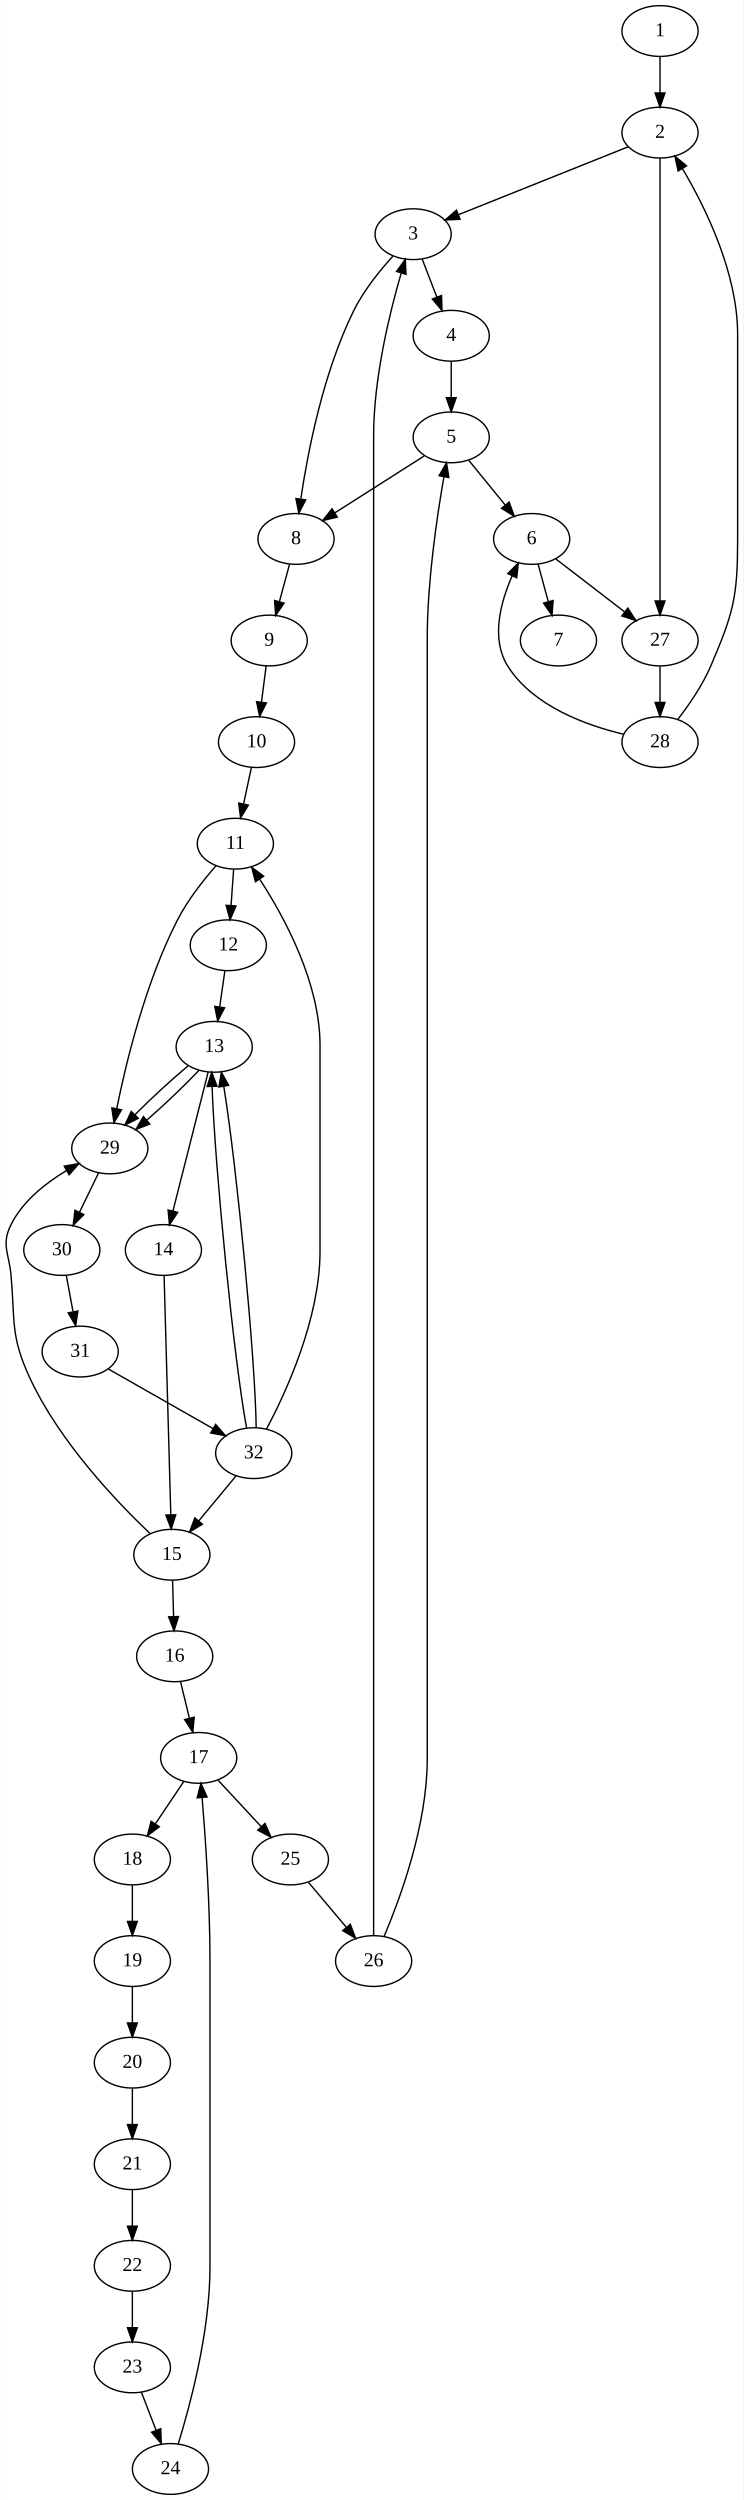
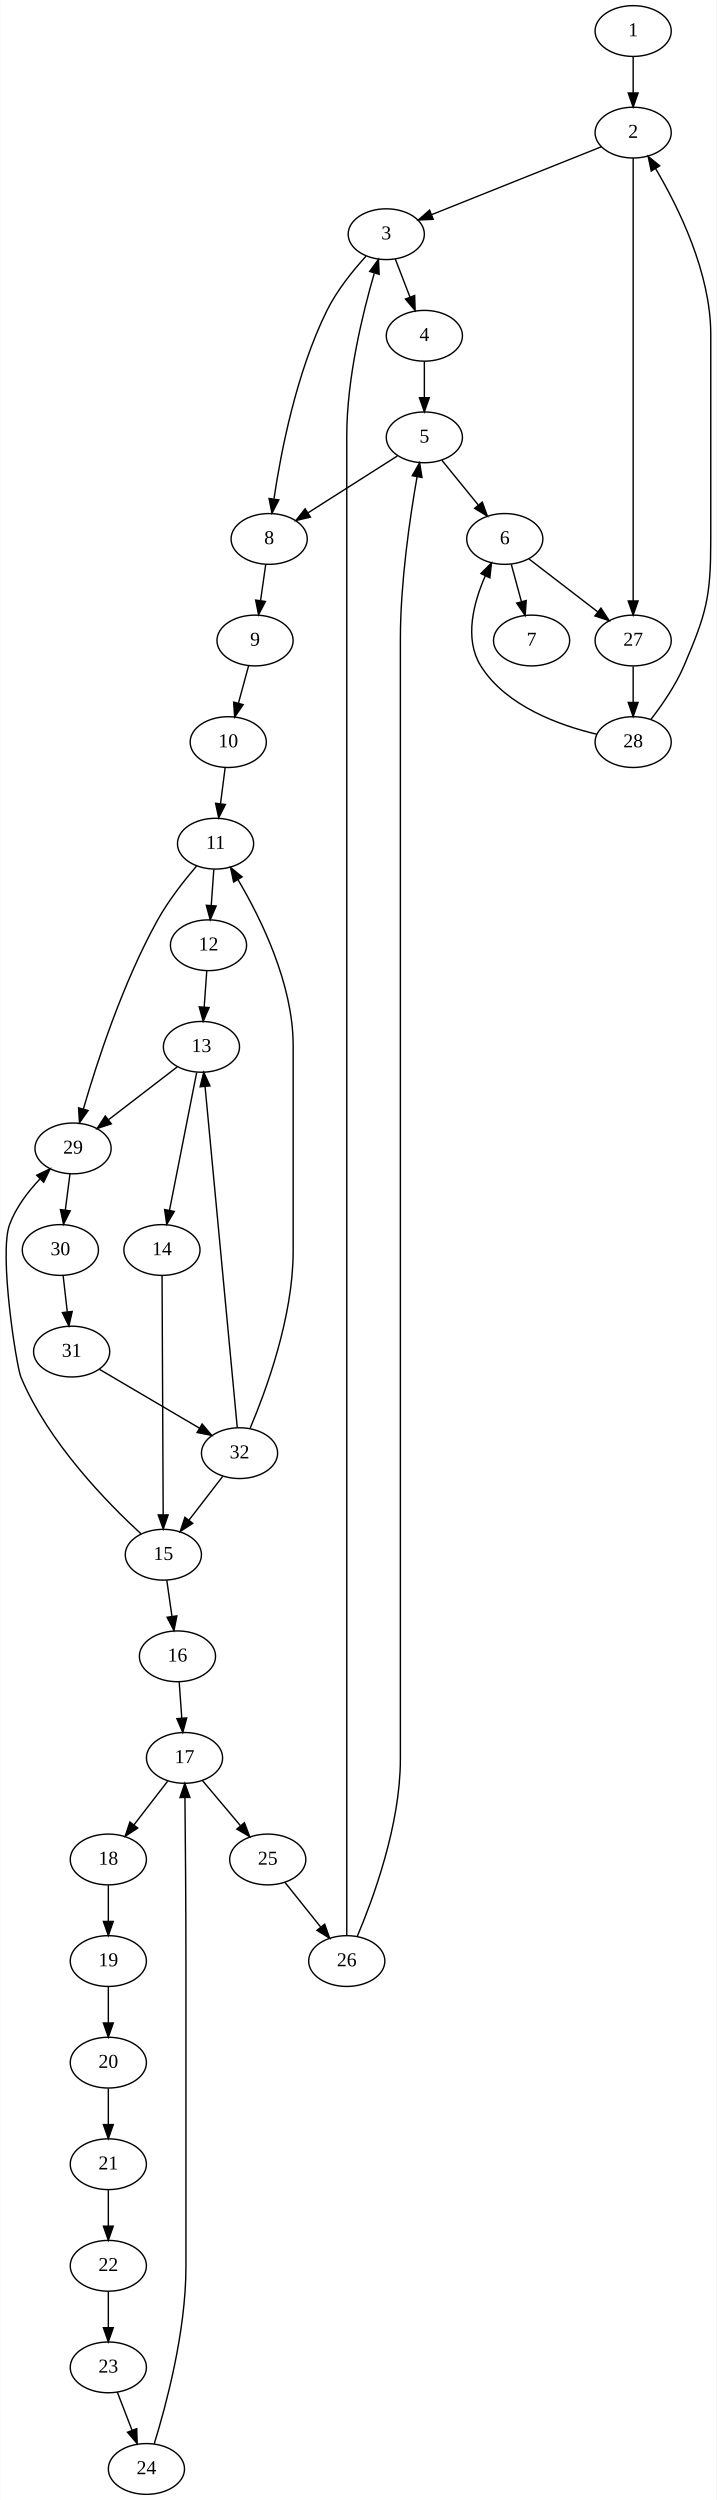
- <svg xmlns="http://www.w3.org/2000/svg" width="527pt" height="1772pt" viewBox="0.00 0.00 526.65 1772.00">
+ <svg xmlns="http://www.w3.org/2000/svg" width="508pt" height="1772pt" viewBox="0.00 0.00 507.58 1772.00">
  <g id="graph0" class="graph" transform="scale(1 1) rotate(0) translate(4 1768)">
-     <polygon fill="white" stroke="none" points="-4,4 -4,-1768 522.651,-1768 522.651,4 -4,4" />
+     <polygon fill="white" stroke="none" points="-4,4 -4,-1768 503.576,-1768 503.576,4 -4,4" />
    <g id="node1" class="node">
-       <ellipse fill="none" stroke="black" cx="463.651" cy="-1746" rx="27" ry="18" />
-       <text text-anchor="middle" x="463.651" y="-1742.3" font-family="Times New Roman,serif" font-size="14.00">1</text>
+       <ellipse fill="none" stroke="black" cx="444.576" cy="-1746" rx="27" ry="18" />
+       <text text-anchor="middle" x="444.576" y="-1742.3" font-family="Times New Roman,serif" font-size="14.00">1</text>
    </g>
    <g id="node2" class="node">
-       <ellipse fill="none" stroke="black" cx="463.651" cy="-1674" rx="27" ry="18" />
-       <text text-anchor="middle" x="463.651" y="-1670.3" font-family="Times New Roman,serif" font-size="14.00">2</text>
+       <ellipse fill="none" stroke="black" cx="444.576" cy="-1674" rx="27" ry="18" />
+       <text text-anchor="middle" x="444.576" y="-1670.3" font-family="Times New Roman,serif" font-size="14.00">2</text>
    </g>
    <g id="edge1" class="edge">
-       <path fill="none" stroke="black" d="M463.651,-1727.7C463.651,-1719.98 463.651,-1710.71 463.651,-1702.11" />
-       <polygon fill="black" stroke="black" points="467.151,-1702.1 463.651,-1692.1 460.151,-1702.1 467.151,-1702.1" />
+       <path fill="none" stroke="black" d="M444.576,-1727.7C444.576,-1719.98 444.576,-1710.71 444.576,-1702.11" />
+       <polygon fill="black" stroke="black" points="448.076,-1702.1 444.576,-1692.1 441.076,-1702.1 448.076,-1702.1" />
    </g>
    <g id="node3" class="node">
-       <ellipse fill="none" stroke="black" cx="288.651" cy="-1602" rx="27" ry="18" />
-       <text text-anchor="middle" x="288.651" y="-1598.3" font-family="Times New Roman,serif" font-size="14.00">3</text>
+       <ellipse fill="none" stroke="black" cx="269.576" cy="-1602" rx="27" ry="18" />
+       <text text-anchor="middle" x="269.576" y="-1598.3" font-family="Times New Roman,serif" font-size="14.00">3</text>
    </g>
    <g id="edge2" class="edge">
-       <path fill="none" stroke="black" d="M441.131,-1663.99C410.632,-1651.79 356.002,-1629.94 321.084,-1615.97" />
-       <polygon fill="black" stroke="black" points="321.946,-1612.55 311.362,-1612.08 319.347,-1619.05 321.946,-1612.55" />
+       <path fill="none" stroke="black" d="M422.056,-1663.99C391.557,-1651.79 336.928,-1629.94 302.009,-1615.97" />
+       <polygon fill="black" stroke="black" points="302.872,-1612.55 292.287,-1612.08 300.272,-1619.05 302.872,-1612.55" />
    </g>
    <g id="node4" class="node">
-       <ellipse fill="none" stroke="black" cx="463.651" cy="-1314" rx="27" ry="18" />
-       <text text-anchor="middle" x="463.651" y="-1310.3" font-family="Times New Roman,serif" font-size="14.00">27</text>
+       <ellipse fill="none" stroke="black" cx="444.576" cy="-1314" rx="27" ry="18" />
+       <text text-anchor="middle" x="444.576" y="-1310.3" font-family="Times New Roman,serif" font-size="14.00">27</text>
    </g>
    <g id="edge3" class="edge">
-       <path fill="none" stroke="black" d="M463.651,-1655.95C463.651,-1629.29 463.651,-1576.11 463.651,-1531 463.651,-1531 463.651,-1531 463.651,-1457 463.651,-1417 463.651,-1370.65 463.651,-1342.08" />
-       <polygon fill="black" stroke="black" points="467.151,-1342.05 463.651,-1332.05 460.151,-1342.05 467.151,-1342.05" />
+       <path fill="none" stroke="black" d="M444.576,-1655.95C444.576,-1629.29 444.576,-1576.11 444.576,-1531 444.576,-1531 444.576,-1531 444.576,-1457 444.576,-1417 444.576,-1370.65 444.576,-1342.08" />
+       <polygon fill="black" stroke="black" points="448.076,-1342.05 444.576,-1332.05 441.076,-1342.05 448.076,-1342.05" />
    </g>
    <g id="node5" class="node">
-       <ellipse fill="none" stroke="black" cx="315.651" cy="-1530" rx="27" ry="18" />
-       <text text-anchor="middle" x="315.651" y="-1526.3" font-family="Times New Roman,serif" font-size="14.00">4</text>
+       <ellipse fill="none" stroke="black" cx="296.576" cy="-1530" rx="27" ry="18" />
+       <text text-anchor="middle" x="296.576" y="-1526.3" font-family="Times New Roman,serif" font-size="14.00">4</text>
    </g>
    <g id="edge4" class="edge">
-       <path fill="none" stroke="black" d="M295.05,-1584.41C298.165,-1576.34 301.985,-1566.43 305.486,-1557.35" />
-       <polygon fill="black" stroke="black" points="308.777,-1558.55 309.111,-1547.96 302.246,-1556.03 308.777,-1558.55" />
+       <path fill="none" stroke="black" d="M275.975,-1584.41C279.09,-1576.34 282.91,-1566.43 286.411,-1557.35" />
+       <polygon fill="black" stroke="black" points="289.703,-1558.55 290.036,-1547.96 283.172,-1556.03 289.703,-1558.55" />
    </g>
    <g id="node6" class="node">
-       <ellipse fill="none" stroke="black" cx="205.651" cy="-1386" rx="27" ry="18" />
-       <text text-anchor="middle" x="205.651" y="-1382.3" font-family="Times New Roman,serif" font-size="14.00">8</text>
+       <ellipse fill="none" stroke="black" cx="186.576" cy="-1386" rx="27" ry="18" />
+       <text text-anchor="middle" x="186.576" y="-1382.3" font-family="Times New Roman,serif" font-size="14.00">8</text>
    </g>
    <g id="edge5" class="edge">
-       <path fill="none" stroke="black" d="M274.287,-1586.41C265.146,-1576.37 253.736,-1562.31 246.651,-1548 224.919,-1504.11 213.978,-1447.61 209.074,-1414.54" />
-       <polygon fill="black" stroke="black" points="212.49,-1413.69 207.636,-1404.27 205.557,-1414.66 212.49,-1413.69" />
+       <path fill="none" stroke="black" d="M255.213,-1586.41C246.072,-1576.37 234.661,-1562.31 227.576,-1548 205.844,-1504.11 194.903,-1447.61 189.999,-1414.54" />
+       <polygon fill="black" stroke="black" points="193.415,-1413.69 188.561,-1404.27 186.483,-1414.66 193.415,-1413.69" />
    </g>
    <g id="node29" class="node">
-       <ellipse fill="none" stroke="black" cx="463.651" cy="-1242" rx="27" ry="18" />
-       <text text-anchor="middle" x="463.651" y="-1238.3" font-family="Times New Roman,serif" font-size="14.00">28</text>
+       <ellipse fill="none" stroke="black" cx="444.576" cy="-1242" rx="27" ry="18" />
+       <text text-anchor="middle" x="444.576" y="-1238.3" font-family="Times New Roman,serif" font-size="14.00">28</text>
+     </g>
+     <g id="edge35" class="edge">
+       <path fill="none" stroke="black" d="M444.576,-1295.7C444.576,-1287.98 444.576,-1278.71 444.576,-1270.11" />
+       <polygon fill="black" stroke="black" points="448.076,-1270.1 444.576,-1260.1 441.076,-1270.1 448.076,-1270.1" />
+     </g>
+     <g id="node7" class="node">
+       <ellipse fill="none" stroke="black" cx="296.576" cy="-1458" rx="27" ry="18" />
+       <text text-anchor="middle" x="296.576" y="-1454.3" font-family="Times New Roman,serif" font-size="14.00">5</text>
+     </g>
+     <g id="edge6" class="edge">
+       <path fill="none" stroke="black" d="M296.576,-1511.7C296.576,-1503.98 296.576,-1494.71 296.576,-1486.11" />
+       <polygon fill="black" stroke="black" points="300.076,-1486.1 296.576,-1476.1 293.076,-1486.1 300.076,-1486.1" />
+     </g>
+     <g id="node10" class="node">
+       <ellipse fill="none" stroke="black" cx="176.576" cy="-1314" rx="27" ry="18" />
+       <text text-anchor="middle" x="176.576" y="-1310.3" font-family="Times New Roman,serif" font-size="14.00">9</text>
+     </g>
+     <g id="edge11" class="edge">
+       <path fill="none" stroke="black" d="M184.156,-1368.05C183.054,-1360.35 181.723,-1351.03 180.486,-1342.36" />
+       <polygon fill="black" stroke="black" points="183.923,-1341.68 179.044,-1332.28 176.994,-1342.67 183.923,-1341.68" />
+     </g>
+     <g id="edge8" class="edge">
+       <path fill="none" stroke="black" d="M277.416,-1444.81C259.908,-1433.67 233.817,-1417.06 214.083,-1404.5" />
+       <polygon fill="black" stroke="black" points="215.833,-1401.47 205.517,-1399.05 212.075,-1407.37 215.833,-1401.47" />
+     </g>
+     <g id="node8" class="node">
+       <ellipse fill="none" stroke="black" cx="353.576" cy="-1386" rx="27" ry="18" />
+       <text text-anchor="middle" x="353.576" y="-1382.3" font-family="Times New Roman,serif" font-size="14.00">6</text>
+     </g>
+     <g id="edge7" class="edge">
+       <path fill="none" stroke="black" d="M308.945,-1441.81C316.489,-1432.55 326.281,-1420.52 334.771,-1410.09" />
+       <polygon fill="black" stroke="black" points="337.632,-1412.12 341.232,-1402.16 332.204,-1407.7 337.632,-1412.12" />
+     </g>
+     <g id="edge10" class="edge">
+       <path fill="none" stroke="black" d="M370.693,-1371.83C384.42,-1361.27 403.886,-1346.3 419.392,-1334.37" />
+       <polygon fill="black" stroke="black" points="421.744,-1336.98 427.537,-1328.11 417.476,-1331.43 421.744,-1336.98" />
+     </g>
+     <g id="node9" class="node">
+       <ellipse fill="none" stroke="black" cx="372.576" cy="-1314" rx="27" ry="18" />
+       <text text-anchor="middle" x="372.576" y="-1310.3" font-family="Times New Roman,serif" font-size="14.00">7</text>
+     </g>
+     <g id="edge9" class="edge">
+       <path fill="none" stroke="black" d="M358.176,-1368.05C360.323,-1360.14 362.93,-1350.54 365.333,-1341.69" />
+       <polygon fill="black" stroke="black" points="368.778,-1342.36 368.019,-1331.79 362.022,-1340.52 368.778,-1342.36" />
+     </g>
+     <g id="node11" class="node">
+       <ellipse fill="none" stroke="black" cx="157.576" cy="-1242" rx="27" ry="18" />
+       <text text-anchor="middle" x="157.576" y="-1238.3" font-family="Times New Roman,serif" font-size="14.00">10</text>
+     </g>
+     <g id="edge12" class="edge">
+       <path fill="none" stroke="black" d="M171.977,-1296.05C169.83,-1288.14 167.223,-1278.54 164.82,-1269.69" />
+       <polygon fill="black" stroke="black" points="168.131,-1268.52 162.133,-1259.79 161.375,-1270.36 168.131,-1268.52" />
+     </g>
+     <g id="node12" class="node">
+       <ellipse fill="none" stroke="black" cx="148.576" cy="-1170" rx="27" ry="18" />
+       <text text-anchor="middle" x="148.576" y="-1166.3" font-family="Times New Roman,serif" font-size="14.00">11</text>
+     </g>
+     <g id="edge13" class="edge">
+       <path fill="none" stroke="black" d="M155.398,-1224.05C154.407,-1216.35 153.208,-1207.03 152.095,-1198.36" />
+       <polygon fill="black" stroke="black" points="155.544,-1197.75 150.797,-1188.28 148.601,-1198.64 155.544,-1197.75" />
+     </g>
+     <g id="node13" class="node">
+       <ellipse fill="none" stroke="black" cx="143.576" cy="-1098" rx="27" ry="18" />
+       <text text-anchor="middle" x="143.576" y="-1094.3" font-family="Times New Roman,serif" font-size="14.00">12</text>
+     </g>
+     <g id="edge14" class="edge">
+       <path fill="none" stroke="black" d="M147.34,-1151.7C146.789,-1143.98 146.127,-1134.71 145.513,-1126.11" />
+       <polygon fill="black" stroke="black" points="149.002,-1125.83 144.798,-1116.1 142.02,-1126.33 149.002,-1125.83" />
+     </g>
+     <g id="node14" class="node">
+       <ellipse fill="none" stroke="black" cx="47.576" cy="-954" rx="27" ry="18" />
+       <text text-anchor="middle" x="47.576" y="-950.3" font-family="Times New Roman,serif" font-size="14.00">29</text>
+     </g>
+     <g id="edge15" class="edge">
+       <path fill="none" stroke="black" d="M135.065,-1154.1C126.357,-1143.92 115.266,-1129.83 107.576,-1116 82.85,-1071.54 64.44,-1014.87 54.904,-981.982" />
+       <polygon fill="black" stroke="black" points="58.222,-980.851 52.123,-972.187 51.488,-982.763 58.222,-980.851" />
+     </g>
+     <g id="node15" class="node">
+       <ellipse fill="none" stroke="black" cx="138.576" cy="-1026" rx="27" ry="18" />
+       <text text-anchor="middle" x="138.576" y="-1022.3" font-family="Times New Roman,serif" font-size="14.00">13</text>
+     </g>
+     <g id="edge16" class="edge">
+       <path fill="none" stroke="black" d="M142.34,-1079.7C141.789,-1071.98 141.127,-1062.71 140.513,-1054.11" />
+       <polygon fill="black" stroke="black" points="144.002,-1053.83 139.798,-1044.1 137.02,-1054.33 144.002,-1053.83" />
+     </g>
+     <g id="node30" class="node">
+       <ellipse fill="none" stroke="black" cx="38.576" cy="-882" rx="27" ry="18" />
+       <text text-anchor="middle" x="38.576" y="-878.3" font-family="Times New Roman,serif" font-size="14.00">30</text>
+     </g>
+     <g id="edge38" class="edge">
+       <path fill="none" stroke="black" d="M45.398,-936.055C44.407,-928.346 43.208,-919.027 42.095,-910.364" />
+       <polygon fill="black" stroke="black" points="45.544,-909.747 40.797,-900.275 38.601,-910.64 45.544,-909.747" />
+     </g>
+     <g id="edge18" class="edge">
+       <path fill="none" stroke="black" d="M121.46,-1011.83C107.733,-1001.27 88.266,-986.3 72.761,-974.373" />
+       <polygon fill="black" stroke="black" points="74.676,-971.43 64.616,-968.107 70.408,-976.979 74.676,-971.43" />
+     </g>
+     <g id="node16" class="node">
+       <ellipse fill="none" stroke="black" cx="110.576" cy="-882" rx="27" ry="18" />
+       <text text-anchor="middle" x="110.576" y="-878.3" font-family="Times New Roman,serif" font-size="14.00">14</text>
+     </g>
+     <g id="edge17" class="edge">
+       <path fill="none" stroke="black" d="M135.199,-1007.87C130.406,-983.564 121.583,-938.819 115.903,-910.013" />
+       <polygon fill="black" stroke="black" points="119.334,-909.323 113.966,-900.189 112.467,-910.677 119.334,-909.323" />
+     </g>
+     <g id="node17" class="node">
+       <ellipse fill="none" stroke="black" cx="111.576" cy="-666" rx="27" ry="18" />
+       <text text-anchor="middle" x="111.576" y="-662.3" font-family="Times New Roman,serif" font-size="14.00">15</text>
+     </g>
+     <g id="edge19" class="edge">
+       <path fill="none" stroke="black" d="M110.657,-863.849C110.829,-826.832 111.239,-739.181 111.448,-694.386" />
+       <polygon fill="black" stroke="black" points="114.949,-694.249 111.496,-684.232 107.949,-694.216 114.949,-694.249" />
+     </g>
+     <g id="edge21" class="edge">
+       <path fill="none" stroke="black" d="M95.654,-680.899C72.455,-702.204 30.015,-745.392 10.576,-792 7.525,-799.316 -5.119,-879.048 2.576,-900 7.018,-912.094 15.578,-923.316 24.051,-932.291" />
+       <polygon fill="black" stroke="black" points="21.809,-934.997 31.368,-939.566 26.744,-930.033 21.809,-934.997" />
+     </g>
+     <g id="node18" class="node">
+       <ellipse fill="none" stroke="black" cx="121.576" cy="-594" rx="27" ry="18" />
+       <text text-anchor="middle" x="121.576" y="-590.3" font-family="Times New Roman,serif" font-size="14.00">16</text>
+     </g>
+     <g id="edge20" class="edge">
+       <path fill="none" stroke="black" d="M113.997,-648.055C115.098,-640.346 116.43,-631.027 117.667,-622.364" />
+       <polygon fill="black" stroke="black" points="121.159,-622.67 119.108,-612.275 114.229,-621.68 121.159,-622.67" />
+     </g>
+     <g id="node19" class="node">
+       <ellipse fill="none" stroke="black" cx="126.576" cy="-522" rx="27" ry="18" />
+       <text text-anchor="middle" x="126.576" y="-518.3" font-family="Times New Roman,serif" font-size="14.00">17</text>
+     </g>
+     <g id="edge22" class="edge">
+       <path fill="none" stroke="black" d="M122.812,-575.697C123.363,-567.983 124.025,-558.712 124.64,-550.112" />
+       <polygon fill="black" stroke="black" points="128.133,-550.328 125.355,-540.104 121.151,-549.83 128.133,-550.328" />
+     </g>
+     <g id="node20" class="node">
+       <ellipse fill="none" stroke="black" cx="72.576" cy="-450" rx="27" ry="18" />
+       <text text-anchor="middle" x="72.576" y="-446.3" font-family="Times New Roman,serif" font-size="14.00">18</text>
+     </g>
+     <g id="edge23" class="edge">
+       <path fill="none" stroke="black" d="M114.592,-505.465C107.601,-496.402 98.64,-484.786 90.791,-474.612" />
+       <polygon fill="black" stroke="black" points="93.406,-472.272 84.527,-466.492 87.864,-476.548 93.406,-472.272" />
+     </g>
+     <g id="node21" class="node">
+       <ellipse fill="none" stroke="black" cx="185.576" cy="-450" rx="27" ry="18" />
+       <text text-anchor="middle" x="185.576" y="-446.3" font-family="Times New Roman,serif" font-size="14.00">25</text>
+     </g>
+     <g id="edge24" class="edge">
+       <path fill="none" stroke="black" d="M139.378,-505.811C147.187,-496.546 157.324,-484.52 166.111,-474.094" />
+       <polygon fill="black" stroke="black" points="169.031,-476.061 172.799,-466.159 163.678,-471.55 169.031,-476.061" />
+     </g>
+     <g id="node22" class="node">
+       <ellipse fill="none" stroke="black" cx="72.576" cy="-378" rx="27" ry="18" />
+       <text text-anchor="middle" x="72.576" y="-374.3" font-family="Times New Roman,serif" font-size="14.00">19</text>
+     </g>
+     <g id="edge25" class="edge">
+       <path fill="none" stroke="black" d="M72.576,-431.697C72.576,-423.983 72.576,-414.712 72.576,-406.112" />
+       <polygon fill="black" stroke="black" points="76.076,-406.104 72.576,-396.104 69.076,-406.104 76.076,-406.104" />
+     </g>
+     <g id="node28" class="node">
+       <ellipse fill="none" stroke="black" cx="241.576" cy="-378" rx="27" ry="18" />
+       <text text-anchor="middle" x="241.576" y="-374.3" font-family="Times New Roman,serif" font-size="14.00">26</text>
+     </g>
+     <g id="edge32" class="edge">
+       <path fill="none" stroke="black" d="M197.728,-433.811C205.139,-424.546 214.76,-412.52 223.101,-402.094" />
+       <polygon fill="black" stroke="black" points="225.935,-404.154 229.449,-394.159 220.469,-399.782 225.935,-404.154" />
+     </g>
+     <g id="node23" class="node">
+       <ellipse fill="none" stroke="black" cx="72.576" cy="-306" rx="27" ry="18" />
+       <text text-anchor="middle" x="72.576" y="-302.3" font-family="Times New Roman,serif" font-size="14.00">20</text>
+     </g>
+     <g id="edge26" class="edge">
+       <path fill="none" stroke="black" d="M72.576,-359.697C72.576,-351.983 72.576,-342.712 72.576,-334.112" />
+       <polygon fill="black" stroke="black" points="76.076,-334.104 72.576,-324.104 69.076,-334.104 76.076,-334.104" />
+     </g>
+     <g id="node24" class="node">
+       <ellipse fill="none" stroke="black" cx="72.576" cy="-234" rx="27" ry="18" />
+       <text text-anchor="middle" x="72.576" y="-230.3" font-family="Times New Roman,serif" font-size="14.00">21</text>
+     </g>
+     <g id="edge27" class="edge">
+       <path fill="none" stroke="black" d="M72.576,-287.697C72.576,-279.983 72.576,-270.712 72.576,-262.112" />
+       <polygon fill="black" stroke="black" points="76.076,-262.104 72.576,-252.104 69.076,-262.104 76.076,-262.104" />
+     </g>
+     <g id="node25" class="node">
+       <ellipse fill="none" stroke="black" cx="72.576" cy="-162" rx="27" ry="18" />
+       <text text-anchor="middle" x="72.576" y="-158.3" font-family="Times New Roman,serif" font-size="14.00">22</text>
+     </g>
+     <g id="edge28" class="edge">
+       <path fill="none" stroke="black" d="M72.576,-215.697C72.576,-207.983 72.576,-198.712 72.576,-190.112" />
+       <polygon fill="black" stroke="black" points="76.076,-190.104 72.576,-180.104 69.076,-190.104 76.076,-190.104" />
+     </g>
+     <g id="node26" class="node">
+       <ellipse fill="none" stroke="black" cx="72.576" cy="-90" rx="27" ry="18" />
+       <text text-anchor="middle" x="72.576" y="-86.3" font-family="Times New Roman,serif" font-size="14.00">23</text>
+     </g>
+     <g id="edge29" class="edge">
+       <path fill="none" stroke="black" d="M72.576,-143.697C72.576,-135.983 72.576,-126.712 72.576,-118.112" />
+       <polygon fill="black" stroke="black" points="76.076,-118.104 72.576,-108.104 69.076,-118.104 76.076,-118.104" />
+     </g>
+     <g id="node27" class="node">
+       <ellipse fill="none" stroke="black" cx="99.576" cy="-18" rx="27" ry="18" />
+       <text text-anchor="middle" x="99.576" y="-14.3" font-family="Times New Roman,serif" font-size="14.00">24</text>
+     </g>
+     <g id="edge30" class="edge">
+       <path fill="none" stroke="black" d="M78.975,-72.411C82.09,-64.335 85.91,-54.431 89.411,-45.355" />
+       <polygon fill="black" stroke="black" points="92.703,-46.546 93.036,-35.956 86.172,-44.027 92.703,-46.546" />
+     </g>
+     <g id="edge31" class="edge">
+       <path fill="none" stroke="black" d="M105.108,-35.837C113.268,-62.213 127.576,-115.017 127.576,-161 127.576,-379 127.576,-379 127.576,-379 127.576,-419.005 127.175,-465.348 126.88,-493.921" />
+       <polygon fill="black" stroke="black" points="123.38,-493.914 126.774,-503.951 130.38,-493.989 123.38,-493.914" />
+     </g>
+     <g id="edge33" class="edge">
+       <path fill="none" stroke="black" d="M241.576,-396.049C241.576,-422.708 241.576,-475.885 241.576,-521 241.576,-1459 241.576,-1459 241.576,-1459 241.576,-1499.77 252.826,-1545.91 261.064,-1574.23" />
+       <polygon fill="black" stroke="black" points="257.818,-1575.59 264.044,-1584.16 264.523,-1573.58 257.818,-1575.59" />
+     </g>
+     <g id="edge34" class="edge">
+       <path fill="none" stroke="black" d="M249.084,-395.662C260.158,-421.803 279.576,-474.298 279.576,-521 279.576,-1315 279.576,-1315 279.576,-1315 279.576,-1355.29 286.407,-1401.56 291.408,-1430.04" />
+       <polygon fill="black" stroke="black" points="287.992,-1430.81 293.218,-1440.03 294.88,-1429.57 287.992,-1430.81" />
    </g>
    <g id="edge36" class="edge">
-       <path fill="none" stroke="black" d="M463.651,-1295.7C463.651,-1287.98 463.651,-1278.71 463.651,-1270.11" />
-       <polygon fill="black" stroke="black" points="467.151,-1270.1 463.651,-1260.1 460.151,-1270.1 467.151,-1270.1" />
-     </g>
-     <g id="node7" class="node">
-       <ellipse fill="none" stroke="black" cx="315.651" cy="-1458" rx="27" ry="18" />
-       <text text-anchor="middle" x="315.651" y="-1454.3" font-family="Times New Roman,serif" font-size="14.00">5</text>
-     </g>
-     <g id="edge6" class="edge">
-       <path fill="none" stroke="black" d="M315.651,-1511.7C315.651,-1503.98 315.651,-1494.71 315.651,-1486.11" />
-       <polygon fill="black" stroke="black" points="319.151,-1486.1 315.651,-1476.1 312.151,-1486.1 319.151,-1486.1" />
-     </g>
-     <g id="node10" class="node">
-       <ellipse fill="none" stroke="black" cx="186.651" cy="-1314" rx="27" ry="18" />
-       <text text-anchor="middle" x="186.651" y="-1310.3" font-family="Times New Roman,serif" font-size="14.00">9</text>
-     </g>
-     <g id="edge11" class="edge">
-       <path fill="none" stroke="black" d="M201.052,-1368.05C198.905,-1360.14 196.298,-1350.54 193.895,-1341.69" />
-       <polygon fill="black" stroke="black" points="197.205,-1340.52 191.208,-1331.79 190.45,-1342.36 197.205,-1340.52" />
-     </g>
-     <g id="edge8" class="edge">
-       <path fill="none" stroke="black" d="M296.49,-1444.81C278.982,-1433.67 252.892,-1417.06 233.158,-1404.5" />
-       <polygon fill="black" stroke="black" points="234.908,-1401.47 224.592,-1399.05 231.15,-1407.37 234.908,-1401.47" />
-     </g>
-     <g id="node8" class="node">
-       <ellipse fill="none" stroke="black" cx="372.651" cy="-1386" rx="27" ry="18" />
-       <text text-anchor="middle" x="372.651" y="-1382.3" font-family="Times New Roman,serif" font-size="14.00">6</text>
-     </g>
-     <g id="edge7" class="edge">
-       <path fill="none" stroke="black" d="M328.019,-1441.81C335.563,-1432.55 345.356,-1420.52 353.846,-1410.09" />
-       <polygon fill="black" stroke="black" points="356.707,-1412.12 360.307,-1402.16 351.279,-1407.7 356.707,-1412.12" />
-     </g>
-     <g id="edge10" class="edge">
-       <path fill="none" stroke="black" d="M389.767,-1371.83C403.495,-1361.27 422.961,-1346.3 438.466,-1334.37" />
-       <polygon fill="black" stroke="black" points="440.819,-1336.98 446.611,-1328.11 436.551,-1331.43 440.819,-1336.98" />
-     </g>
-     <g id="node9" class="node">
-       <ellipse fill="none" stroke="black" cx="391.651" cy="-1314" rx="27" ry="18" />
-       <text text-anchor="middle" x="391.651" y="-1310.3" font-family="Times New Roman,serif" font-size="14.00">7</text>
-     </g>
-     <g id="edge9" class="edge">
-       <path fill="none" stroke="black" d="M377.25,-1368.05C379.397,-1360.14 382.004,-1350.54 384.407,-1341.69" />
-       <polygon fill="black" stroke="black" points="387.852,-1342.36 387.094,-1331.79 381.097,-1340.52 387.852,-1342.36" />
-     </g>
-     <g id="node11" class="node">
-       <ellipse fill="none" stroke="black" cx="177.651" cy="-1242" rx="27" ry="18" />
-       <text text-anchor="middle" x="177.651" y="-1238.3" font-family="Times New Roman,serif" font-size="14.00">10</text>
-     </g>
-     <g id="edge12" class="edge">
-       <path fill="none" stroke="black" d="M184.472,-1296.05C183.481,-1288.35 182.283,-1279.03 181.169,-1270.36" />
-       <polygon fill="black" stroke="black" points="184.619,-1269.75 179.872,-1260.28 177.676,-1270.64 184.619,-1269.75" />
-     </g>
-     <g id="node12" class="node">
-       <ellipse fill="none" stroke="black" cx="162.651" cy="-1170" rx="27" ry="18" />
-       <text text-anchor="middle" x="162.651" y="-1166.3" font-family="Times New Roman,serif" font-size="14.00">11</text>
-     </g>
-     <g id="edge13" class="edge">
-       <path fill="none" stroke="black" d="M174.02,-1224.05C172.35,-1216.26 170.327,-1206.82 168.454,-1198.08" />
-       <polygon fill="black" stroke="black" points="171.871,-1197.32 166.353,-1188.28 165.026,-1198.79 171.871,-1197.32" />
-     </g>
-     <g id="node13" class="node">
-       <ellipse fill="none" stroke="black" cx="157.651" cy="-1098" rx="27" ry="18" />
-       <text text-anchor="middle" x="157.651" y="-1094.3" font-family="Times New Roman,serif" font-size="14.00">12</text>
-     </g>
-     <g id="edge14" class="edge">
-       <path fill="none" stroke="black" d="M161.415,-1151.7C160.864,-1143.98 160.202,-1134.71 159.588,-1126.11" />
-       <polygon fill="black" stroke="black" points="163.076,-1125.83 158.873,-1116.1 156.094,-1126.33 163.076,-1125.83" />
-     </g>
-     <g id="node14" class="node">
-       <ellipse fill="none" stroke="black" cx="73.651" cy="-954" rx="27" ry="18" />
-       <text text-anchor="middle" x="73.651" y="-950.3" font-family="Times New Roman,serif" font-size="14.00">29</text>
-     </g>
-     <g id="edge15" class="edge">
-       <path fill="none" stroke="black" d="M148.831,-1154.26C139.994,-1144.15 128.874,-1130.08 121.651,-1116 98.942,-1071.74 85.188,-1015 78.535,-982.05" />
-       <polygon fill="black" stroke="black" points="81.97,-981.379 76.622,-972.233 75.099,-982.718 81.97,-981.379" />
-     </g>
-     <g id="node15" class="node">
-       <ellipse fill="none" stroke="black" cx="147.651" cy="-1026" rx="27" ry="18" />
-       <text text-anchor="middle" x="147.651" y="-1022.3" font-family="Times New Roman,serif" font-size="14.00">13</text>
-     </g>
-     <g id="edge16" class="edge">
-       <path fill="none" stroke="black" d="M155.23,-1080.05C154.129,-1072.35 152.798,-1063.03 151.56,-1054.36" />
-       <polygon fill="black" stroke="black" points="154.998,-1053.68 150.119,-1044.28 148.068,-1054.67 154.998,-1053.68" />
-     </g>
-     <g id="node30" class="node">
-       <ellipse fill="none" stroke="black" cx="39.651" cy="-882" rx="27" ry="18" />
-       <text text-anchor="middle" x="39.651" y="-878.3" font-family="Times New Roman,serif" font-size="14.00">30</text>
+       <path fill="none" stroke="black" d="M457.324,-1258.3C465.135,-1268.41 474.724,-1282.29 480.576,-1296 496.457,-1333.2 499.576,-1344.55 499.576,-1385 499.576,-1531 499.576,-1531 499.576,-1531 499.576,-1574.7 476.642,-1621.18 460.392,-1648.62" />
+       <polygon fill="black" stroke="black" points="457.4,-1646.8 455.181,-1657.16 463.376,-1650.45 457.4,-1646.8" />
+     </g>
+     <g id="edge37" class="edge">
+       <path fill="none" stroke="black" d="M418.824,-1247.57C392.967,-1253.69 354.472,-1267.28 336.576,-1296 324.603,-1315.21 331.464,-1340.95 339.767,-1359.81" />
+       <polygon fill="black" stroke="black" points="336.677,-1361.46 344.149,-1368.97 342.992,-1358.44 336.677,-1361.46" />
+     </g>
+     <g id="node31" class="node">
+       <ellipse fill="none" stroke="black" cx="46.576" cy="-810" rx="27" ry="18" />
+       <text text-anchor="middle" x="46.576" y="-806.3" font-family="Times New Roman,serif" font-size="14.00">31</text>
    </g>
    <g id="edge39" class="edge">
-       <path fill="none" stroke="black" d="M65.765,-936.765C61.747,-928.491 56.764,-918.232 52.231,-908.9" />
-       <polygon fill="black" stroke="black" points="55.248,-907.099 47.73,-899.633 48.951,-910.158 55.248,-907.099" />
-     </g>
-     <g id="edge18" class="edge">
-       <path fill="none" stroke="black" d="M129.105,-1012.49C117.496,-1002.87 102.833,-989.334 91.393,-977.811" />
-       <polygon fill="black" stroke="black" points="93.876,-975.343 84.406,-970.591 88.845,-980.211 93.876,-975.343" />
-     </g>
-     <g id="edge19" class="edge">
-       <path fill="none" stroke="black" d="M136.948,-1009.46C127.117,-998.991 112.56,-985.108 99.792,-973.979" />
-       <polygon fill="black" stroke="black" points="102.017,-971.277 92.133,-967.462 97.481,-976.608 102.017,-971.277" />
-     </g>
-     <g id="node16" class="node">
-       <ellipse fill="none" stroke="black" cx="111.651" cy="-882" rx="27" ry="18" />
-       <text text-anchor="middle" x="111.651" y="-878.3" font-family="Times New Roman,serif" font-size="14.00">14</text>
-     </g>
-     <g id="edge17" class="edge">
-       <path fill="none" stroke="black" d="M143.38,-1008.15C137.209,-983.813 125.739,-938.568 118.411,-909.665" />
-       <polygon fill="black" stroke="black" points="121.767,-908.658 115.916,-899.825 114.981,-910.378 121.767,-908.658" />
-     </g>
-     <g id="node17" class="node">
-       <ellipse fill="none" stroke="black" cx="117.651" cy="-666" rx="27" ry="18" />
-       <text text-anchor="middle" x="117.651" y="-662.3" font-family="Times New Roman,serif" font-size="14.00">15</text>
-     </g>
-     <g id="edge20" class="edge">
-       <path fill="none" stroke="black" d="M112.132,-863.849C113.17,-826.832 115.627,-739.181 116.883,-694.386" />
-       <polygon fill="black" stroke="black" points="120.386,-694.327 117.168,-684.232 113.389,-694.13 120.386,-694.327" />
-     </g>
-     <g id="edge22" class="edge">
-       <path fill="none" stroke="black" d="M102.134,-681.076C79.451,-702.607 37.662,-746.079 16.651,-792 3.122,-821.569 6.551,-831.612 3.651,-864 2.224,-879.936 -3.472,-885.673 3.651,-900 11.912,-916.616 28.145,-929.414 42.9,-938.268" />
-       <polygon fill="black" stroke="black" points="41.379,-941.427 51.812,-943.27 44.805,-935.323 41.379,-941.427" />
-     </g>
-     <g id="node18" class="node">
-       <ellipse fill="none" stroke="black" cx="119.651" cy="-594" rx="27" ry="18" />
-       <text text-anchor="middle" x="119.651" y="-590.3" font-family="Times New Roman,serif" font-size="14.00">16</text>
-     </g>
-     <g id="edge21" class="edge">
-       <path fill="none" stroke="black" d="M118.145,-647.697C118.366,-639.983 118.631,-630.712 118.876,-622.112" />
-       <polygon fill="black" stroke="black" points="122.375,-622.2 119.162,-612.104 115.378,-622 122.375,-622.2" />
-     </g>
-     <g id="node19" class="node">
-       <ellipse fill="none" stroke="black" cx="136.651" cy="-522" rx="27" ry="18" />
-       <text text-anchor="middle" x="136.651" y="-518.3" font-family="Times New Roman,serif" font-size="14.00">17</text>
-     </g>
-     <g id="edge23" class="edge">
-       <path fill="none" stroke="black" d="M123.766,-576.055C125.659,-568.261 127.951,-558.822 130.075,-550.079" />
-       <polygon fill="black" stroke="black" points="133.497,-550.819 132.456,-540.275 126.694,-549.167 133.497,-550.819" />
-     </g>
-     <g id="node20" class="node">
-       <ellipse fill="none" stroke="black" cx="89.651" cy="-450" rx="27" ry="18" />
-       <text text-anchor="middle" x="89.651" y="-446.3" font-family="Times New Roman,serif" font-size="14.00">18</text>
-     </g>
-     <g id="edge24" class="edge">
-       <path fill="none" stroke="black" d="M125.986,-505.116C120.097,-496.345 112.657,-485.264 106.045,-475.416" />
-       <polygon fill="black" stroke="black" points="108.754,-473.172 100.274,-466.821 102.942,-477.074 108.754,-473.172" />
-     </g>
-     <g id="node21" class="node">
-       <ellipse fill="none" stroke="black" cx="201.651" cy="-450" rx="27" ry="18" />
-       <text text-anchor="middle" x="201.651" y="-446.3" font-family="Times New Roman,serif" font-size="14.00">25</text>
-     </g>
-     <g id="edge25" class="edge">
-       <path fill="none" stroke="black" d="M150.436,-506.155C159.312,-496.596 171.014,-483.994 180.991,-473.249" />
-       <polygon fill="black" stroke="black" points="183.646,-475.533 187.886,-465.824 178.517,-470.77 183.646,-475.533" />
-     </g>
-     <g id="node22" class="node">
-       <ellipse fill="none" stroke="black" cx="89.651" cy="-378" rx="27" ry="18" />
-       <text text-anchor="middle" x="89.651" y="-374.3" font-family="Times New Roman,serif" font-size="14.00">19</text>
-     </g>
-     <g id="edge26" class="edge">
-       <path fill="none" stroke="black" d="M89.651,-431.697C89.651,-423.983 89.651,-414.712 89.651,-406.112" />
-       <polygon fill="black" stroke="black" points="93.151,-406.104 89.651,-396.104 86.151,-406.104 93.151,-406.104" />
-     </g>
-     <g id="node28" class="node">
-       <ellipse fill="none" stroke="black" cx="260.651" cy="-378" rx="27" ry="18" />
-       <text text-anchor="middle" x="260.651" y="-374.3" font-family="Times New Roman,serif" font-size="14.00">26</text>
-     </g>
-     <g id="edge33" class="edge">
-       <path fill="none" stroke="black" d="M214.453,-433.811C222.262,-424.546 232.398,-412.52 241.186,-402.094" />
-       <polygon fill="black" stroke="black" points="244.105,-404.061 247.874,-394.159 238.753,-399.55 244.105,-404.061" />
-     </g>
-     <g id="node23" class="node">
-       <ellipse fill="none" stroke="black" cx="89.651" cy="-306" rx="27" ry="18" />
-       <text text-anchor="middle" x="89.651" y="-302.3" font-family="Times New Roman,serif" font-size="14.00">20</text>
-     </g>
-     <g id="edge27" class="edge">
-       <path fill="none" stroke="black" d="M89.651,-359.697C89.651,-351.983 89.651,-342.712 89.651,-334.112" />
-       <polygon fill="black" stroke="black" points="93.151,-334.104 89.651,-324.104 86.151,-334.104 93.151,-334.104" />
-     </g>
-     <g id="node24" class="node">
-       <ellipse fill="none" stroke="black" cx="89.651" cy="-234" rx="27" ry="18" />
-       <text text-anchor="middle" x="89.651" y="-230.3" font-family="Times New Roman,serif" font-size="14.00">21</text>
-     </g>
-     <g id="edge28" class="edge">
-       <path fill="none" stroke="black" d="M89.651,-287.697C89.651,-279.983 89.651,-270.712 89.651,-262.112" />
-       <polygon fill="black" stroke="black" points="93.151,-262.104 89.651,-252.104 86.151,-262.104 93.151,-262.104" />
-     </g>
-     <g id="node25" class="node">
-       <ellipse fill="none" stroke="black" cx="89.651" cy="-162" rx="27" ry="18" />
-       <text text-anchor="middle" x="89.651" y="-158.3" font-family="Times New Roman,serif" font-size="14.00">22</text>
-     </g>
-     <g id="edge29" class="edge">
-       <path fill="none" stroke="black" d="M89.651,-215.697C89.651,-207.983 89.651,-198.712 89.651,-190.112" />
-       <polygon fill="black" stroke="black" points="93.151,-190.104 89.651,-180.104 86.151,-190.104 93.151,-190.104" />
-     </g>
-     <g id="node26" class="node">
-       <ellipse fill="none" stroke="black" cx="89.651" cy="-90" rx="27" ry="18" />
-       <text text-anchor="middle" x="89.651" y="-86.3" font-family="Times New Roman,serif" font-size="14.00">23</text>
-     </g>
-     <g id="edge30" class="edge">
-       <path fill="none" stroke="black" d="M89.651,-143.697C89.651,-135.983 89.651,-126.712 89.651,-118.112" />
-       <polygon fill="black" stroke="black" points="93.151,-118.104 89.651,-108.104 86.151,-118.104 93.151,-118.104" />
-     </g>
-     <g id="node27" class="node">
-       <ellipse fill="none" stroke="black" cx="116.651" cy="-18" rx="27" ry="18" />
-       <text text-anchor="middle" x="116.651" y="-14.3" font-family="Times New Roman,serif" font-size="14.00">24</text>
-     </g>
-     <g id="edge31" class="edge">
-       <path fill="none" stroke="black" d="M96.05,-72.411C99.165,-64.335 102.985,-54.431 106.486,-45.355" />
-       <polygon fill="black" stroke="black" points="109.777,-46.546 110.111,-35.956 103.246,-44.027 109.777,-46.546" />
-     </g>
-     <g id="edge32" class="edge">
-       <path fill="none" stroke="black" d="M122.183,-35.837C130.343,-62.213 144.651,-115.017 144.651,-161 144.651,-379 144.651,-379 144.651,-379 144.651,-419.067 141.437,-465.394 139.083,-493.946" />
-       <polygon fill="black" stroke="black" points="135.591,-493.708 138.232,-503.968 142.566,-494.3 135.591,-493.708" />
-     </g>
-     <g id="edge34" class="edge">
-       <path fill="none" stroke="black" d="M260.651,-396.049C260.651,-422.708 260.651,-475.885 260.651,-521 260.651,-1459 260.651,-1459 260.651,-1459 260.651,-1499.77 271.901,-1545.91 280.139,-1574.23" />
-       <polygon fill="black" stroke="black" points="276.893,-1575.59 283.119,-1584.16 283.598,-1573.58 276.893,-1575.59" />
-     </g>
-     <g id="edge35" class="edge">
-       <path fill="none" stroke="black" d="M268.159,-395.662C279.233,-421.803 298.651,-474.298 298.651,-521 298.651,-1315 298.651,-1315 298.651,-1315 298.651,-1355.29 305.481,-1401.56 310.483,-1430.04" />
-       <polygon fill="black" stroke="black" points="307.067,-1430.81 312.292,-1440.03 313.955,-1429.57 307.067,-1430.81" />
-     </g>
-     <g id="edge37" class="edge">
-       <path fill="none" stroke="black" d="M476.399,-1258.3C484.21,-1268.41 493.799,-1282.29 499.651,-1296 515.532,-1333.2 518.651,-1344.55 518.651,-1385 518.651,-1531 518.651,-1531 518.651,-1531 518.651,-1574.7 495.716,-1621.18 479.467,-1648.62" />
-       <polygon fill="black" stroke="black" points="476.474,-1646.8 474.256,-1657.16 482.451,-1650.45 476.474,-1646.8" />
-     </g>
-     <g id="edge38" class="edge">
-       <path fill="none" stroke="black" d="M437.899,-1247.57C412.042,-1253.69 373.546,-1267.28 355.651,-1296 343.678,-1315.21 350.539,-1340.95 358.842,-1359.81" />
-       <polygon fill="black" stroke="black" points="355.752,-1361.46 363.224,-1368.97 362.066,-1358.44 355.752,-1361.46" />
-     </g>
-     <g id="node31" class="node">
-       <ellipse fill="none" stroke="black" cx="52.651" cy="-810" rx="27" ry="18" />
-       <text text-anchor="middle" x="52.651" y="-806.3" font-family="Times New Roman,serif" font-size="14.00">31</text>
+       <path fill="none" stroke="black" d="M40.554,-863.697C41.435,-855.983 42.495,-846.712 43.478,-838.112" />
+       <polygon fill="black" stroke="black" points="46.963,-838.437 44.622,-828.104 40.009,-837.642 46.963,-838.437" />
+     </g>
+     <g id="node32" class="node">
+       <ellipse fill="none" stroke="black" cx="165.576" cy="-738" rx="27" ry="18" />
+       <text text-anchor="middle" x="165.576" y="-734.3" font-family="Times New Roman,serif" font-size="14.00">32</text>
    </g>
    <g id="edge40" class="edge">
-       <path fill="none" stroke="black" d="M42.798,-864.055C44.23,-856.346 45.96,-847.027 47.569,-838.364" />
-       <polygon fill="black" stroke="black" points="51.058,-838.746 49.443,-828.275 44.176,-837.468 51.058,-838.746" />
-     </g>
-     <g id="node32" class="node">
-       <ellipse fill="none" stroke="black" cx="175.651" cy="-738" rx="27" ry="18" />
-       <text text-anchor="middle" x="175.651" y="-734.3" font-family="Times New Roman,serif" font-size="14.00">32</text>
+       <path fill="none" stroke="black" d="M66.227,-797.441C85.519,-786.092 115.157,-768.658 137.044,-755.784" />
+       <polygon fill="black" stroke="black" points="139.052,-758.663 145.897,-750.576 135.503,-752.63 139.052,-758.663" />
    </g>
    <g id="edge41" class="edge">
-       <path fill="none" stroke="black" d="M72.687,-797.597C92.79,-786.157 123.957,-768.42 146.737,-755.455" />
-       <polygon fill="black" stroke="black" points="148.664,-758.386 155.624,-750.398 145.201,-752.302 148.664,-758.386" />
+       <path fill="none" stroke="black" d="M173.084,-755.662C184.158,-781.803 203.576,-834.298 203.576,-881 203.576,-1027 203.576,-1027 203.576,-1027 203.576,-1070.7 180.642,-1117.18 164.392,-1144.62" />
+       <polygon fill="black" stroke="black" points="161.4,-1142.8 159.181,-1153.16 167.376,-1146.45 161.4,-1142.8" />
    </g>
    <g id="edge42" class="edge">
-       <path fill="none" stroke="black" d="M184.713,-755.04C198.371,-780.766 222.651,-833.219 222.651,-881 222.651,-1027 222.651,-1027 222.651,-1027 222.651,-1071.24 197.631,-1117.56 179.905,-1144.82" />
-       <polygon fill="black" stroke="black" points="176.879,-1143.05 174.22,-1153.31 182.694,-1146.95 176.879,-1143.05" />
+       <path fill="none" stroke="black" d="M163.943,-756.306C159.41,-804.313 146.654,-939.439 141.153,-997.702" />
+       <polygon fill="black" stroke="black" points="137.64,-997.681 140.184,-1007.97 144.609,-998.339 137.64,-997.681" />
    </g>
    <g id="edge43" class="edge">
-       <path fill="none" stroke="black" d="M170.587,-755.945C161.732,-803.623 148.198,-939.251 146.154,-997.676" />
-       <polygon fill="black" stroke="black" points="142.648,-997.885 145.906,-1007.97 149.646,-998.053 142.648,-997.885" />
-     </g>
-     <g id="edge44" class="edge">
-       <path fill="none" stroke="black" d="M177.393,-756.306C176.85,-804.412 163.813,-940.001 154.436,-998.065" />
-       <polygon fill="black" stroke="black" points="150.979,-997.517 152.732,-1007.97 157.877,-998.705 150.979,-997.517" />
-     </g>
-     <g id="edge45" class="edge">
-       <path fill="none" stroke="black" d="M163.066,-721.811C155.389,-712.546 145.425,-700.52 136.786,-690.094" />
-       <polygon fill="black" stroke="black" points="139.287,-687.626 130.212,-682.159 133.897,-692.093 139.287,-687.626" />
+       <path fill="none" stroke="black" d="M153.592,-721.465C146.601,-712.402 137.64,-700.786 129.791,-690.612" />
+       <polygon fill="black" stroke="black" points="132.407,-688.272 123.527,-682.492 126.864,-692.548 132.407,-688.272" />
    </g>
  </g>
</svg>
